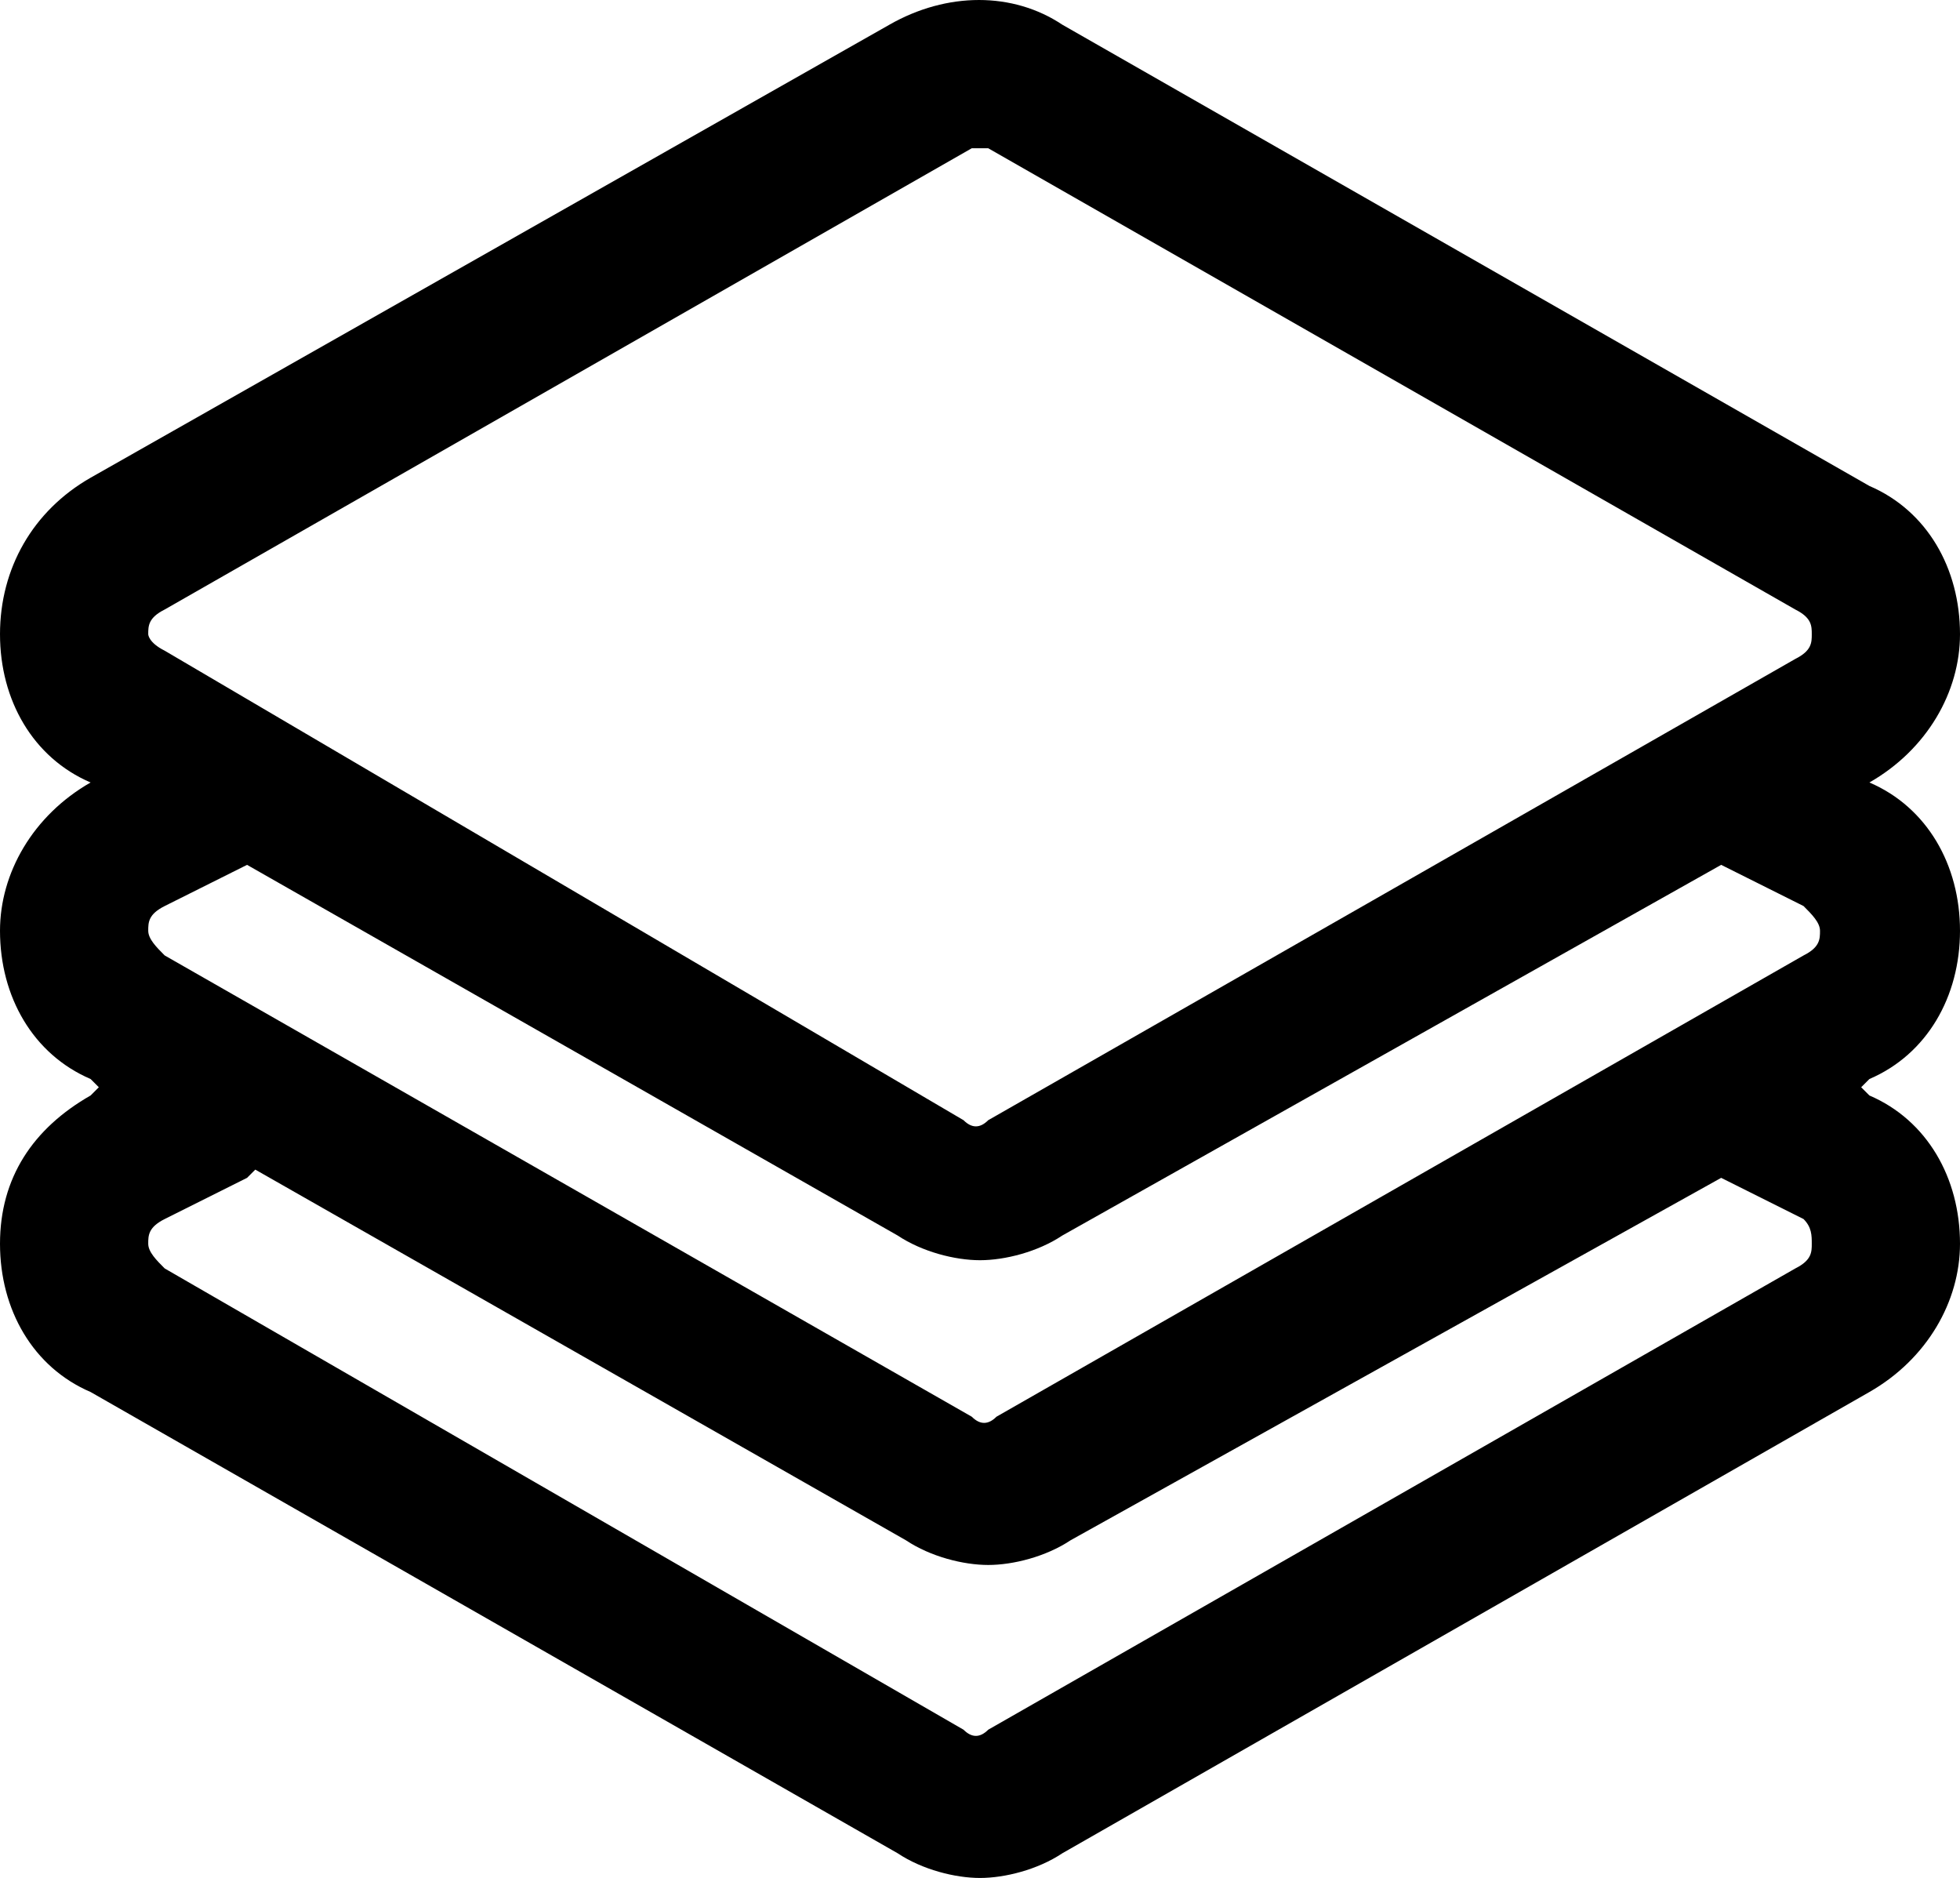
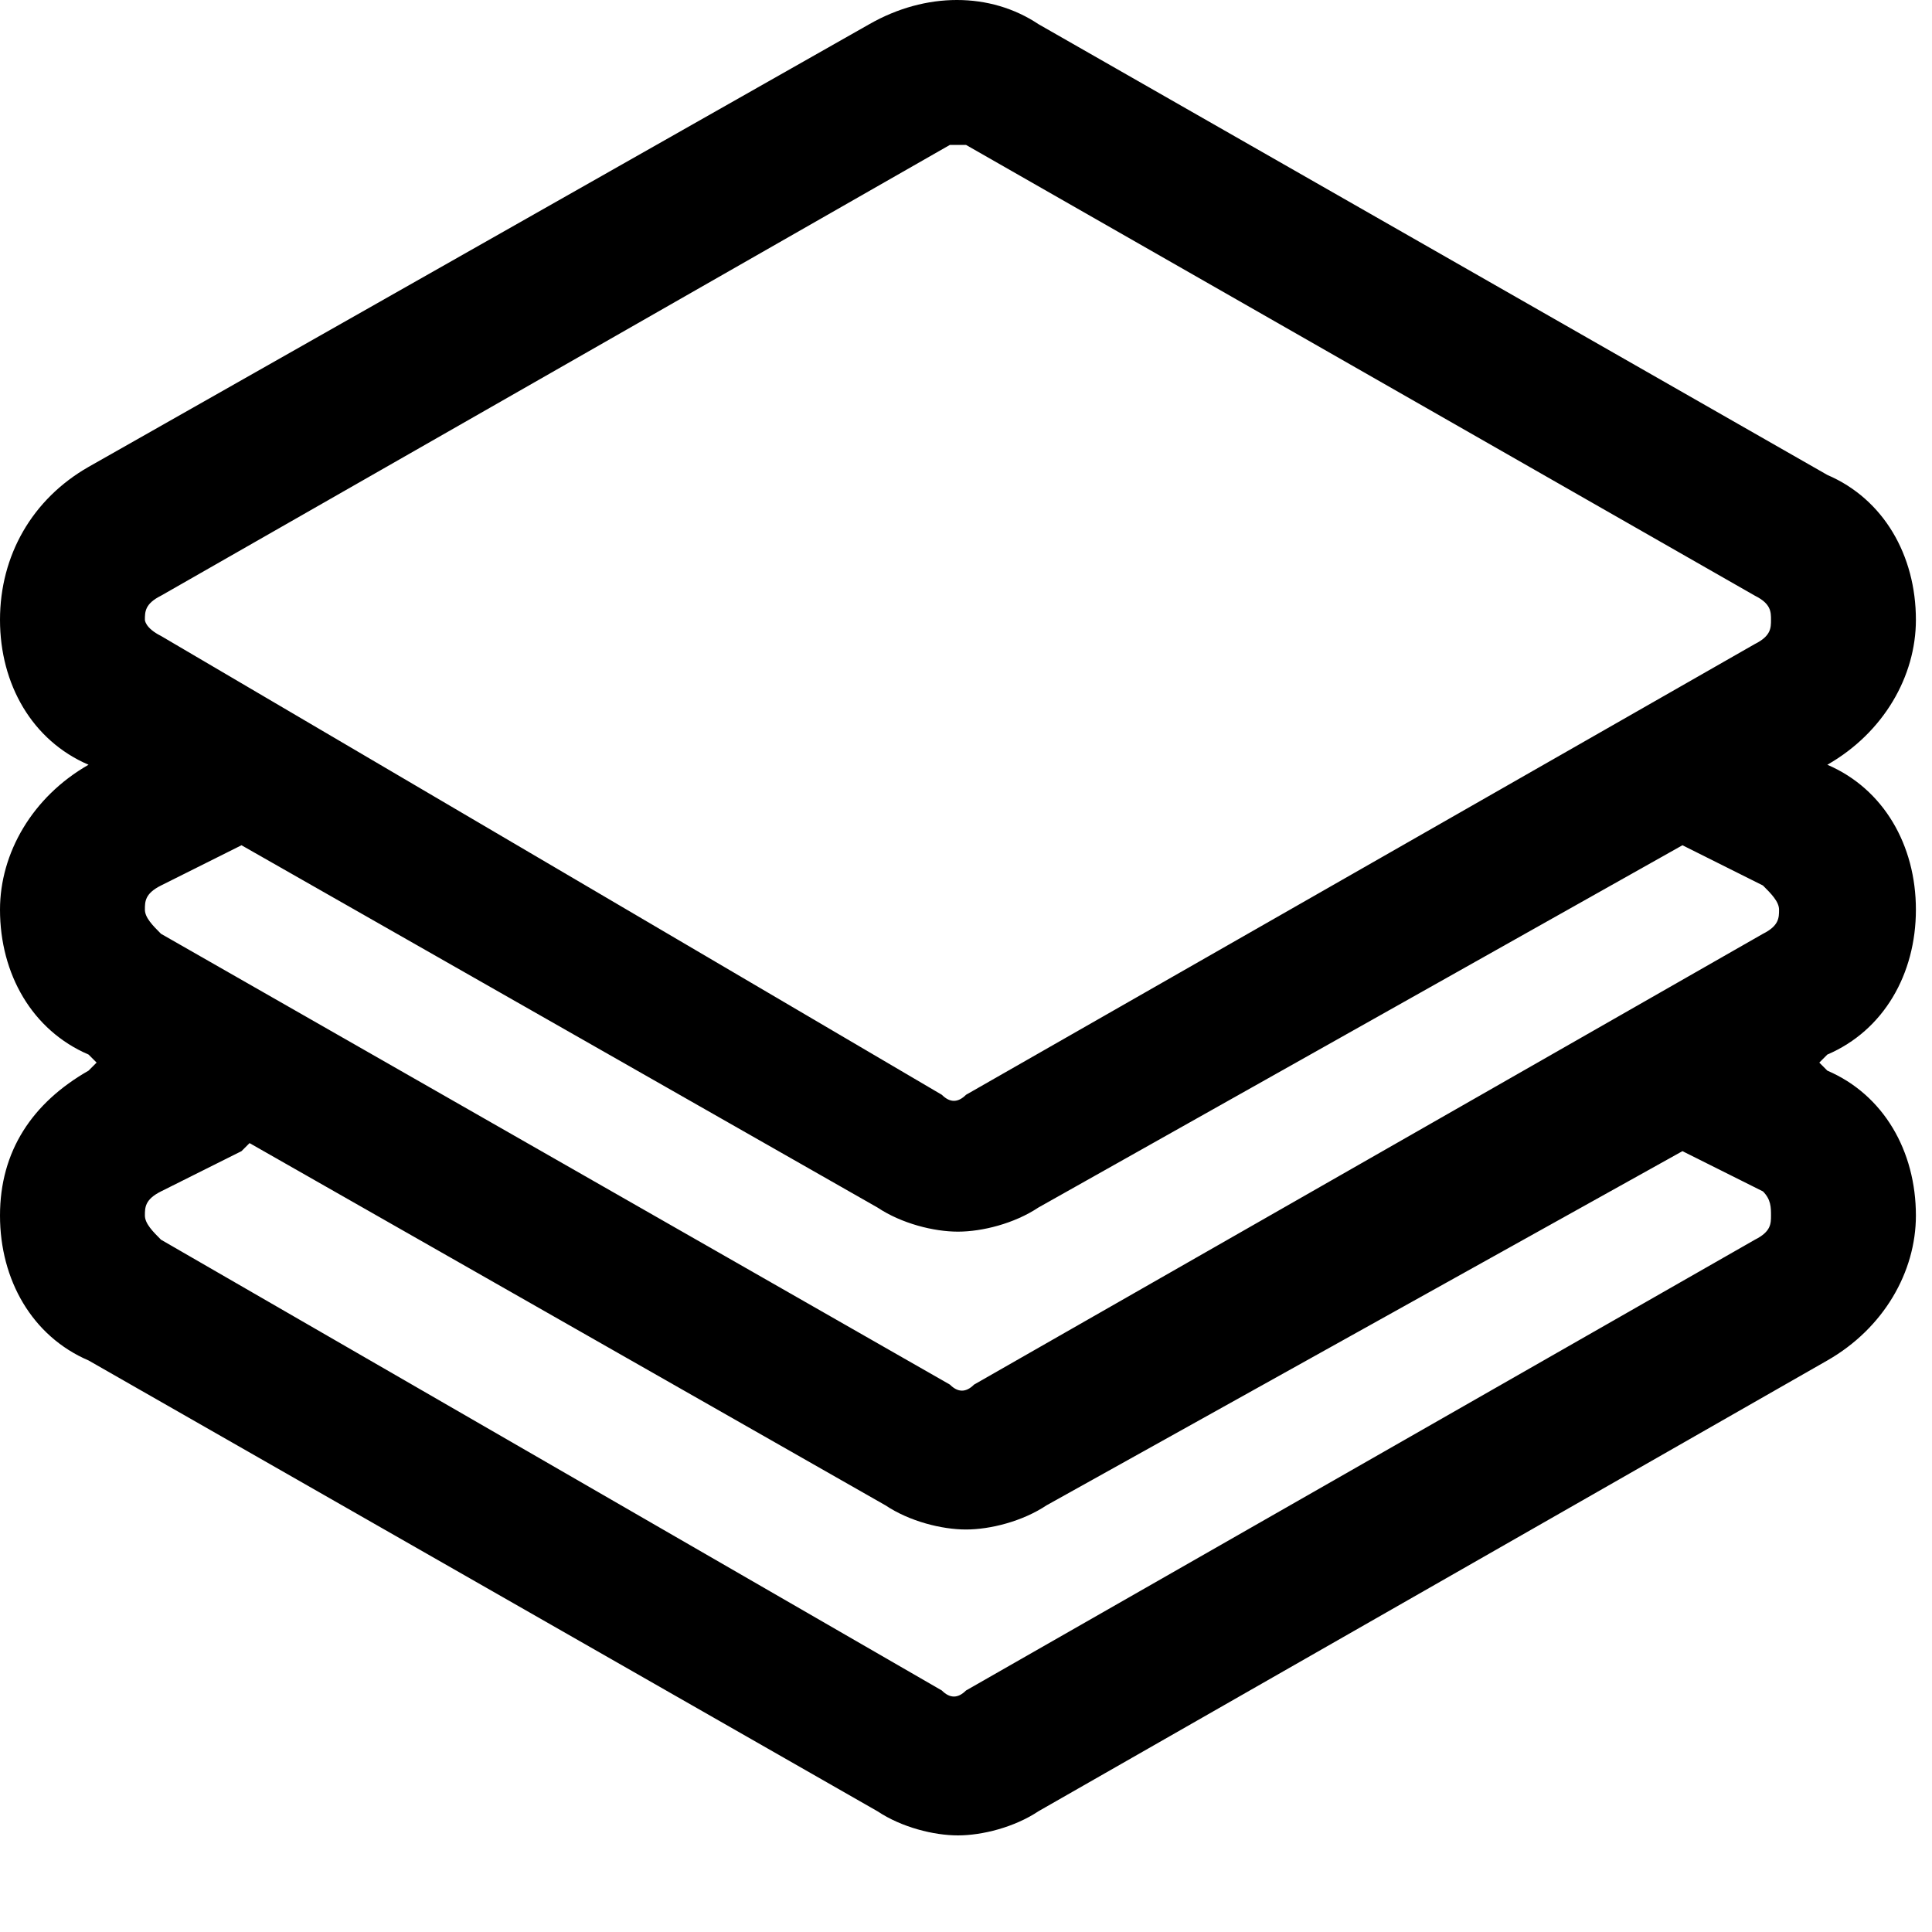
- <svg xmlns="http://www.w3.org/2000/svg" version="1.1" id="Réteg_3" x="0px" y="0px" viewBox="0 0 23.8 22.8" style="enable-background:new 0 0 23.8 22.8;" xml:space="preserve">
+ <svg xmlns="http://www.w3.org/2000/svg" version="1.1" id="Réteg_3" x="0px" y="0px" viewBox="0 0 24 24" style="enable-background:new 0 0 24 24;" xml:space="preserve">
  <path d="M23.8,11.3c0-0.8-0.4-1.5-1.1-1.8l0,0l0,0c0.7-0.4,1.1-1.1,1.1-1.8c0-0.8-0.4-1.5-1.1-1.8l-9.8-5.6c-0.6-0.4-1.4-0.4-2.1,0  L1.1,5.8C0.4,6.2,0,6.9,0,7.7c0,0.8,0.4,1.5,1.1,1.8l0,0l0,0C0.4,9.9,0,10.6,0,11.3c0,0.8,0.4,1.5,1.1,1.8l0.1,0.1l-0.1,0.1  C0.4,13.7,0,14.3,0,15.1c0,0.8,0.4,1.5,1.1,1.8l9.8,5.6c0.3,0.2,0.7,0.3,1,0.3s0.7-0.1,1-0.3l9.8-5.6c0.7-0.4,1.1-1.1,1.1-1.8  c0-0.8-0.4-1.5-1.1-1.8l-0.1-0.1l0.1-0.1C23.4,12.8,23.8,12.1,23.8,11.3z M2,7.4l9.8-5.6c0,0,0.1,0,0.1,0s0.1,0,0.1,0l9.8,5.6  C22,7.5,22,7.6,22,7.7c0,0.1,0,0.2-0.2,0.3l-9.8,5.6c-0.1,0.1-0.2,0.1-0.3,0L2,7.9C1.8,7.8,1.8,7.7,1.8,7.7C1.8,7.6,1.8,7.5,2,7.4z   M10.9,15c0.3,0.2,0.7,0.3,1,0.3s0.7-0.1,1-0.3l8-4.5l1,0.5c0.1,0.1,0.2,0.2,0.2,0.3c0,0.1,0,0.2-0.2,0.3l-9.8,5.6  c-0.1,0.1-0.2,0.1-0.3,0L2,11.6c-0.1-0.1-0.2-0.2-0.2-0.3c0-0.1,0-0.2,0.2-0.3l1-0.5L10.9,15z M20.9,14.3l1,0.5  C22,14.9,22,15,22,15.1c0,0.1,0,0.2-0.2,0.3l-9.8,5.6c-0.1,0.1-0.2,0.1-0.3,0L2,15.4c-0.1-0.1-0.2-0.2-0.2-0.3c0-0.1,0-0.2,0.2-0.3  l1-0.5c0,0,0,0,0.1-0.1l7.9,4.5c0.3,0.2,0.7,0.3,1,0.3s0.7-0.1,1-0.3L20.9,14.3C20.9,14.3,20.9,14.3,20.9,14.3z" />
</svg>
